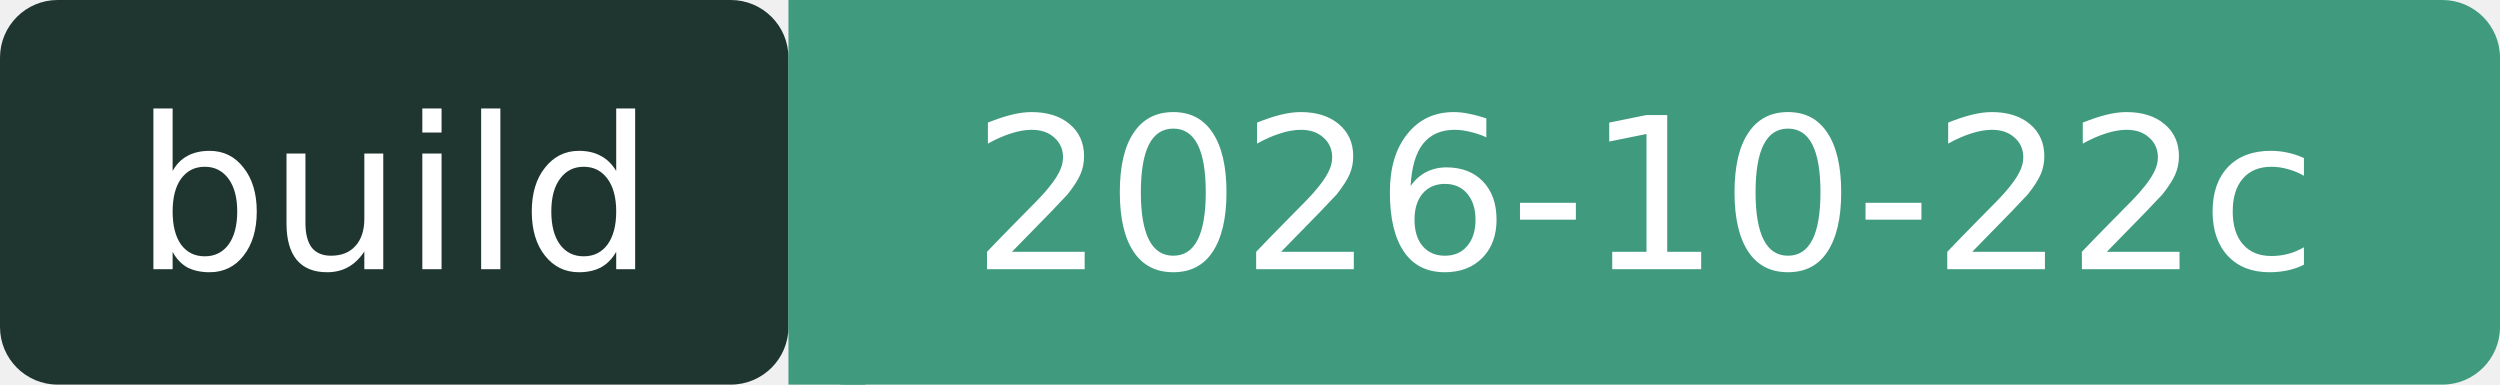
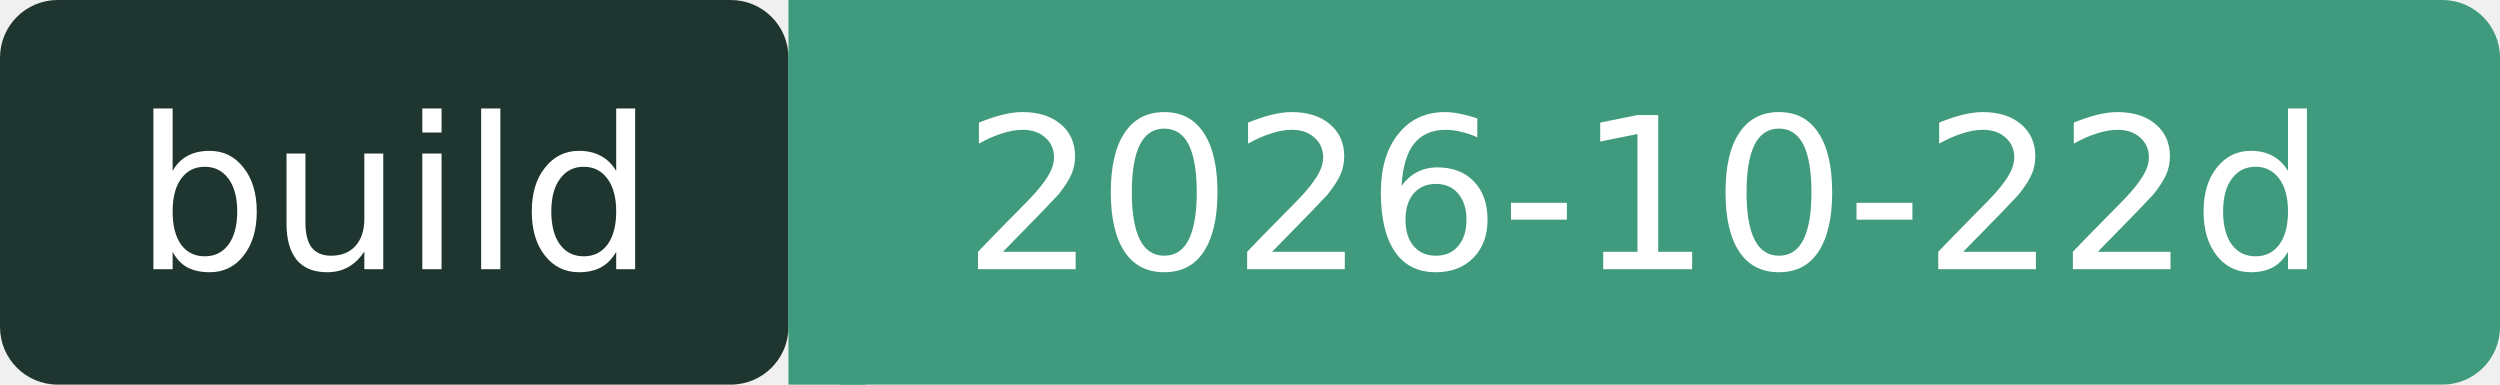
- <svg xmlns="http://www.w3.org/2000/svg" width="130" height="20" role="img" aria-label="build: 2026-10-22c">
+ <svg xmlns="http://www.w3.org/2000/svg" width="130" height="20" role="img" aria-label="build: 2026-10-22d">
  <rect width="41" height="20" rx="3" fill="#1F3630" />
  <rect x="41" width="89" height="20" rx="3" fill="#3F9A7E" />
  <rect x="41" width="4" height="20" fill="#3F9A7E" />
  <g fill="#fff" font-family="Verdana,DejaVu Sans,sans-serif" font-size="11" text-anchor="middle">
    <text x="20.5" y="14">build</text>
-     <text x="85.5" y="14">2026-10-22c</text>
+     <text x="85.5" y="14">2026-10-22d</text>
  </g>
</svg>
